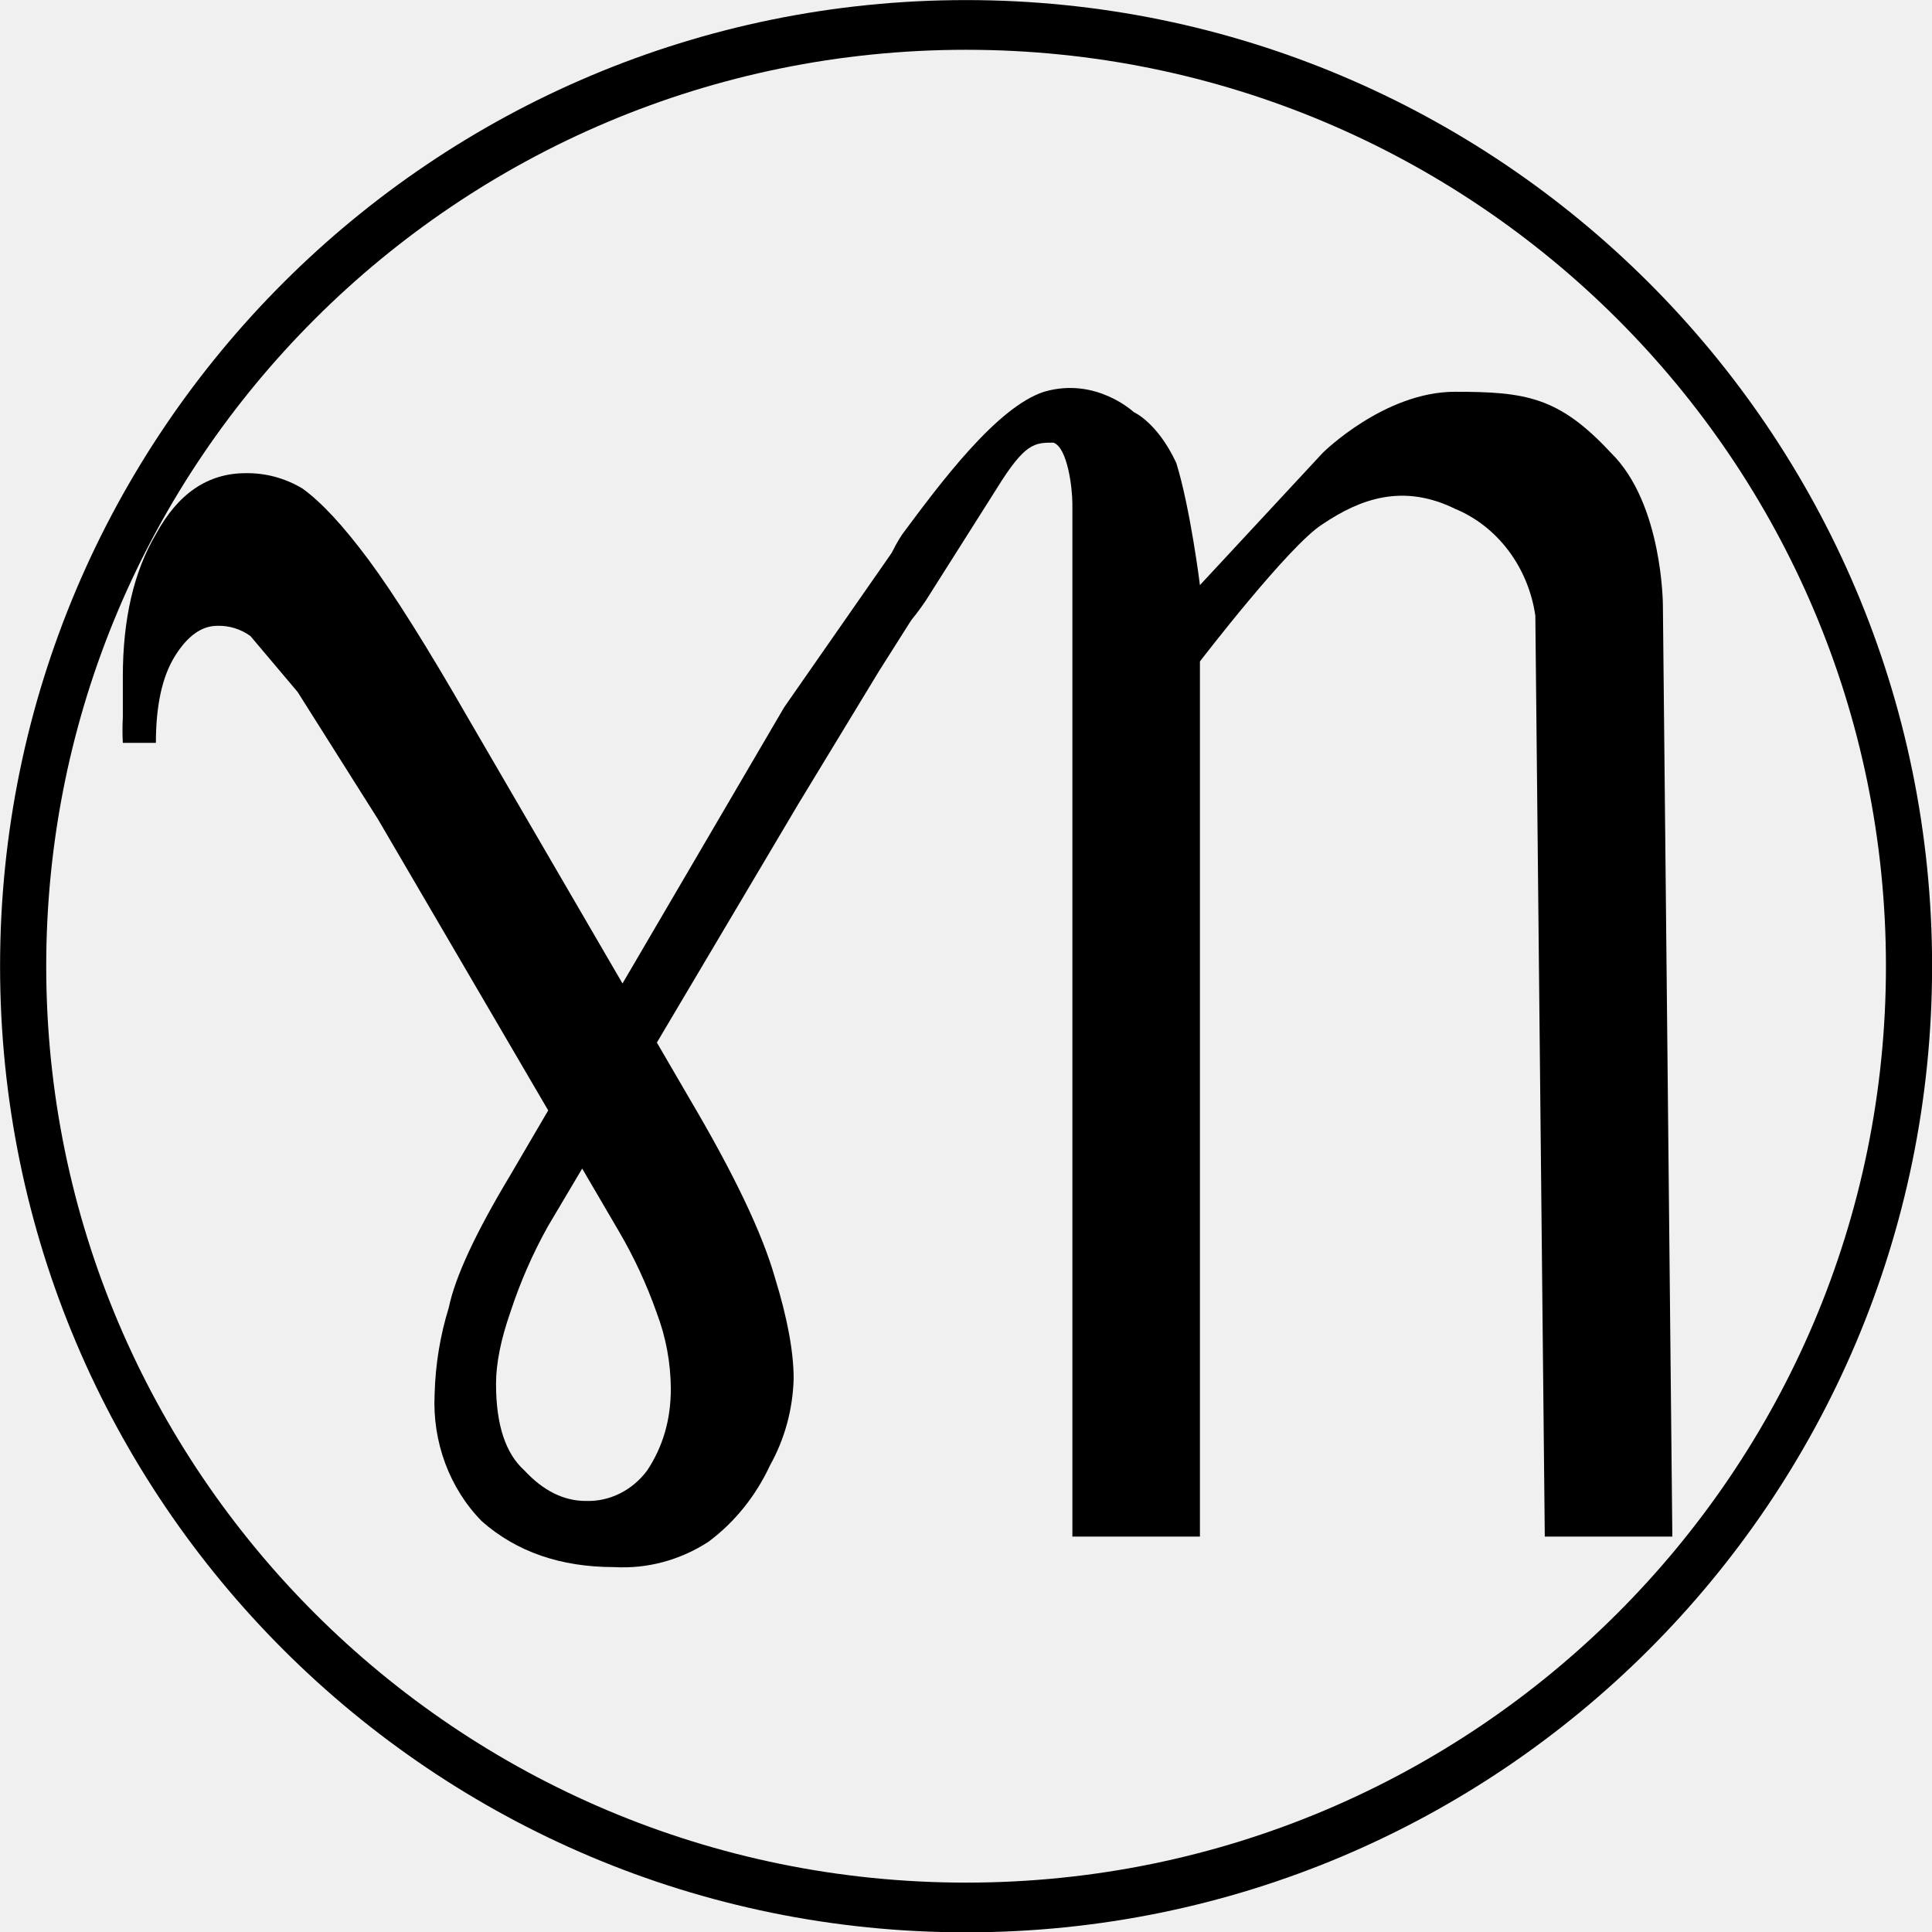
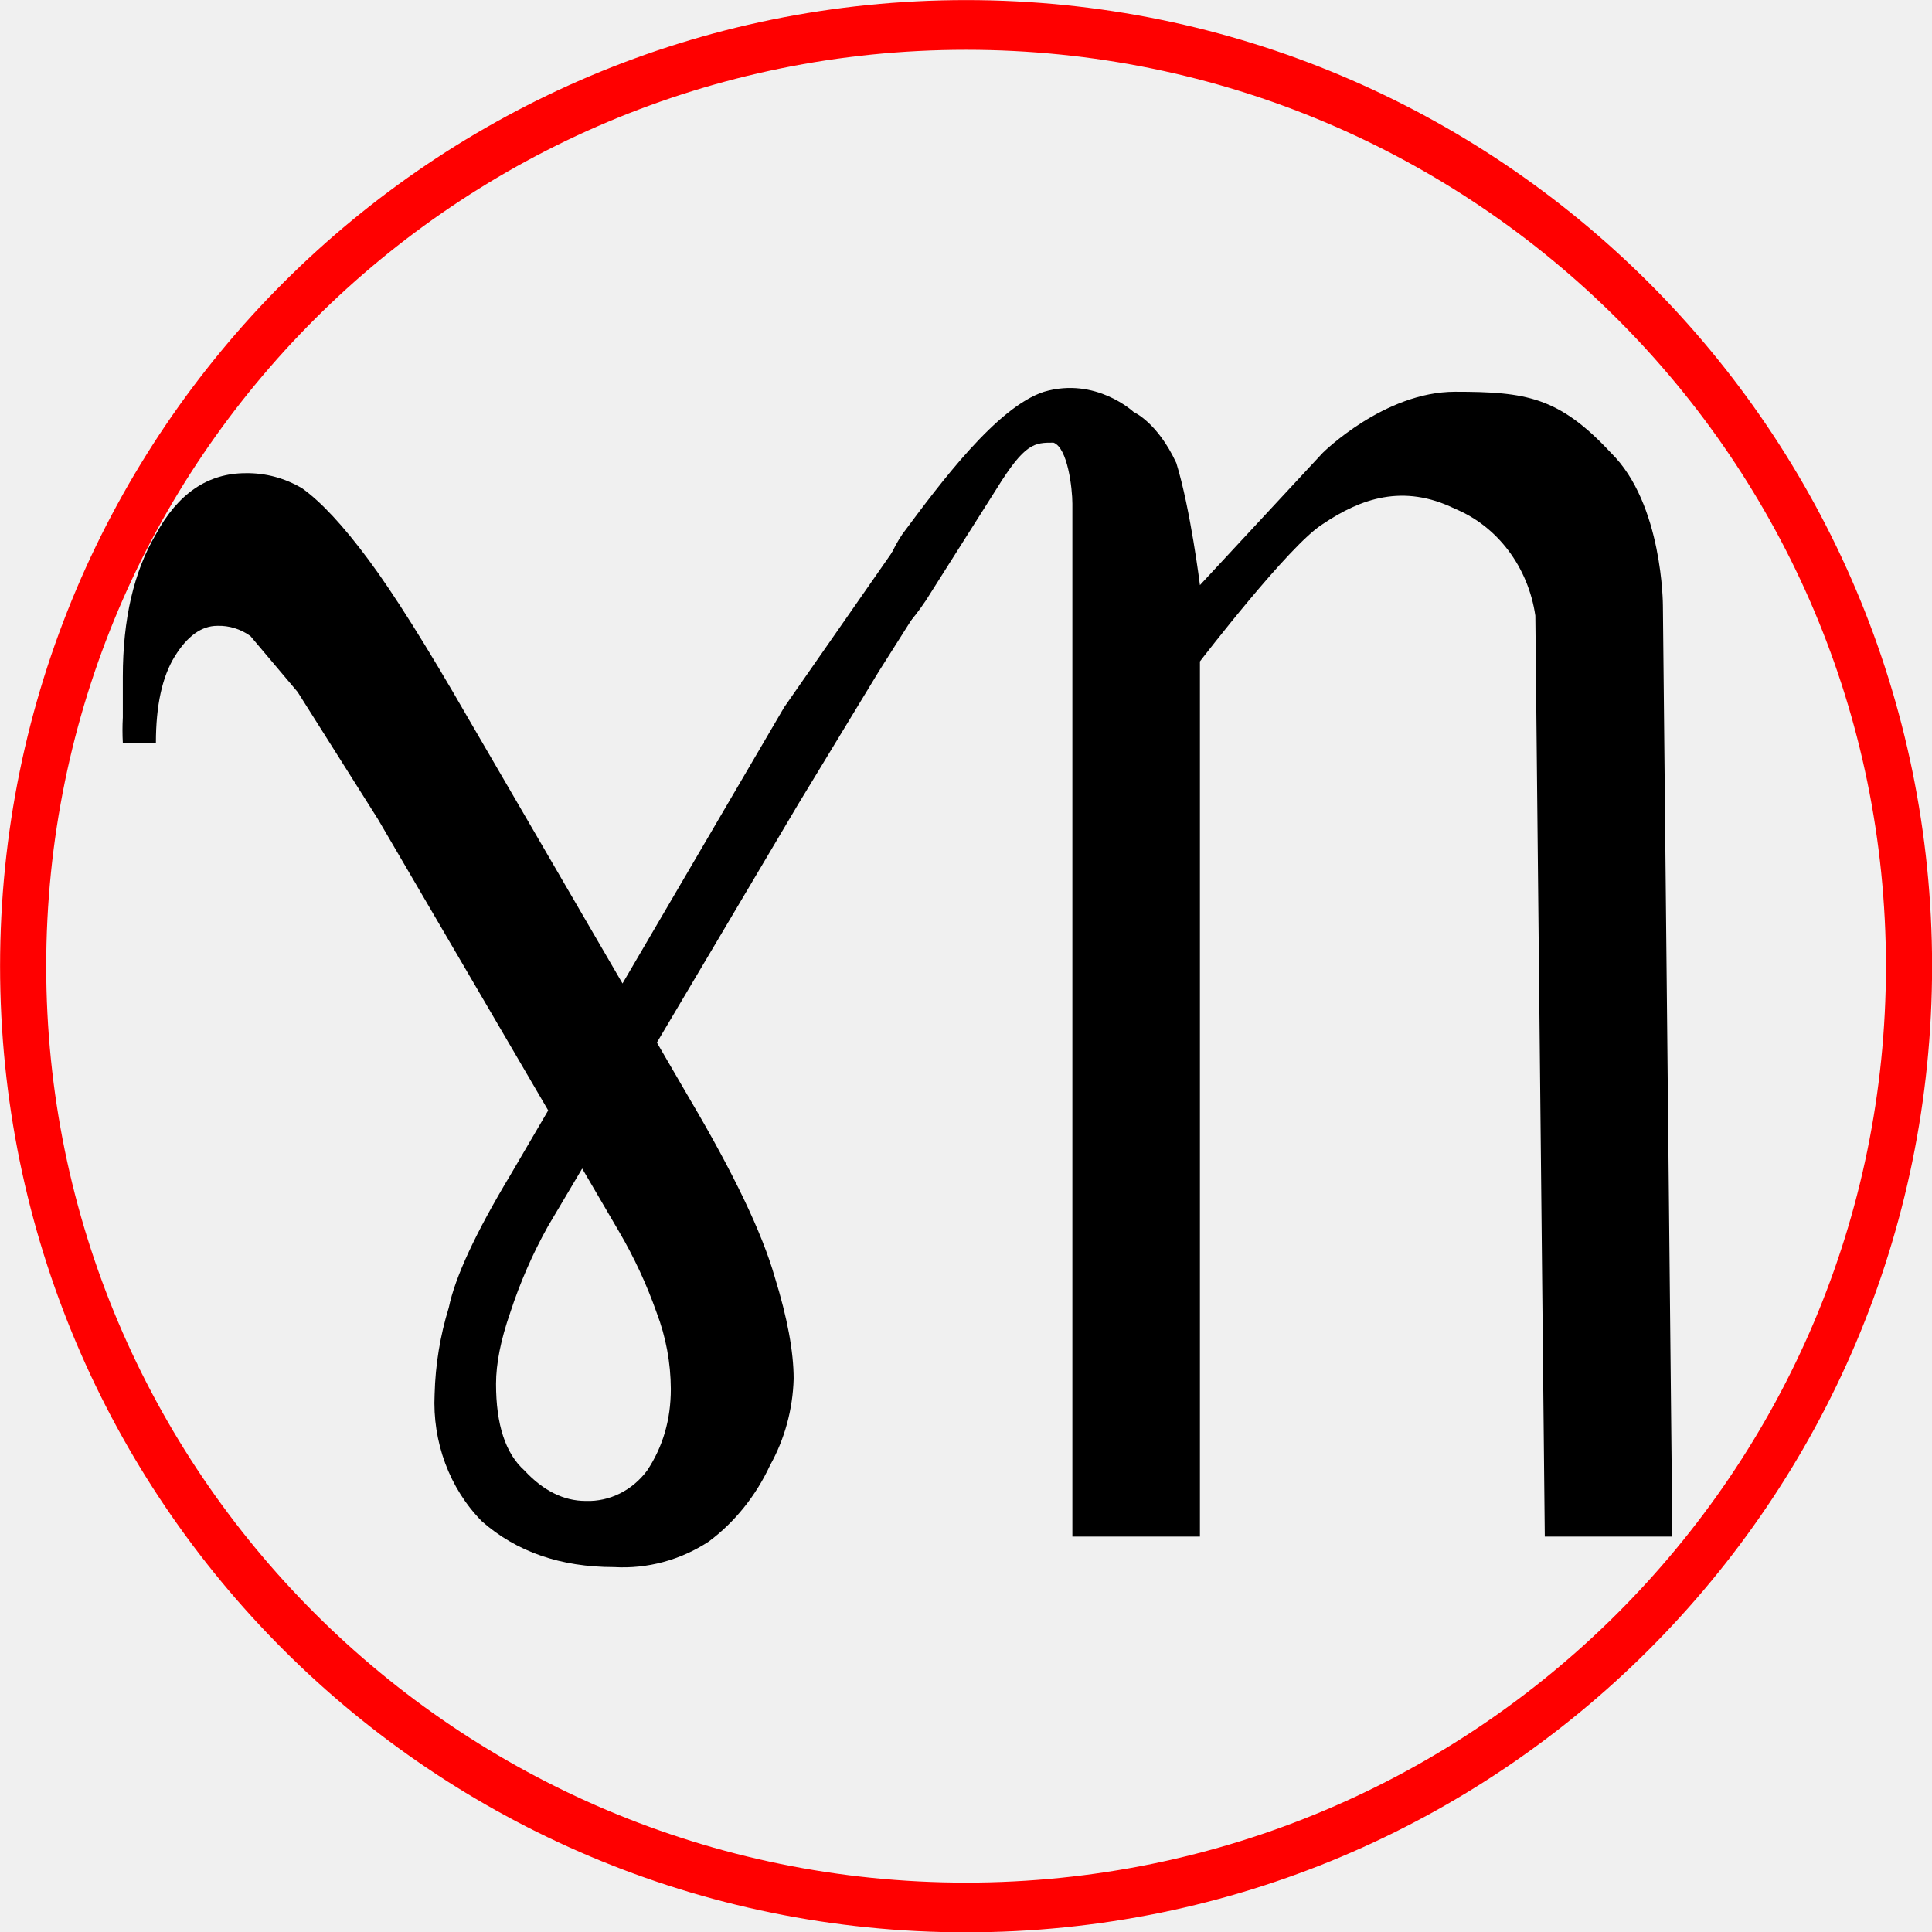
<svg xmlns="http://www.w3.org/2000/svg" width="375" height="375">
-   <style>path{fill:#000;}ellipse{stroke:#000;}@media(prefers-color-scheme:dark){path{fill:#fff;}ellipse{stroke:#fff;}}</style>
+   <style>path{fill:#000;}ellipse{stroke:#F00;}@media(prefers-color-scheme:dark){path{fill:#fff;}ellipse{stroke:#fff;}}</style>
  <g data-name="Groupe 85">
    <g data-name="Groupe 81" transform="scale(.91695 .98757)">
      <g data-name="Groupe 76">
        <path d="M204 210q14 22 18 35 4 12 4 20a35 35 0 0 1-5 17 40 40 0 0 1-13 15 35 35 0 0 1-20 5q-17 0-28-9a32 32 0 0 1-10-25 59 59 0 0 1 3-17q2-9 13-26l58-92 24-32 8-10 3 13-15 22-17 26-53 83a92 92 0 0 0-8 17q-3 8-3 14 0 12 6 17 6 6 13 6a16 16 0 0 0 13-6q5-7 5-16a40 40 0 0 0-3-15 89 89 0 0 0-8-16l-51-81-17-25-10-11a12 12 0 0 0-7-2q-5 0-9 6t-4 17h-7a43 43 0 0 1 0-5v-8q0-17 7-28 7-12 19-12a24 24 0 0 1 12 3q6 4 14 14t21 31z" transform="translate(-58 6)" />
        <path data-name="Tracé 1" d="M1352 465c-13 18-13-2-5-13 8-10 20-25 30-28 11-3 19 4 19 4s5 2 9 10c3 9 5 24 5 24l26-26s13-12 28-12 22 1 33 12c11 10 11 30 11 30l2 183h-27l-2-181a27 27 0 0 0-17-21c-11-5-20-2-28 3-7 4-26 27-26 27v172h-27V446c0-3-1-11-4-12-4 0-6 0-12 9l-15 22z" transform="translate(-1156 -347)" />
      </g>
      <ellipse style="opacity:1;fill:none;stroke-width:9.769;stroke-miterlimit:4;stroke-dasharray:none" cx="204.5" cy="189.9" rx="199.6" ry="185" />
    </g>
  </g>
</svg>
